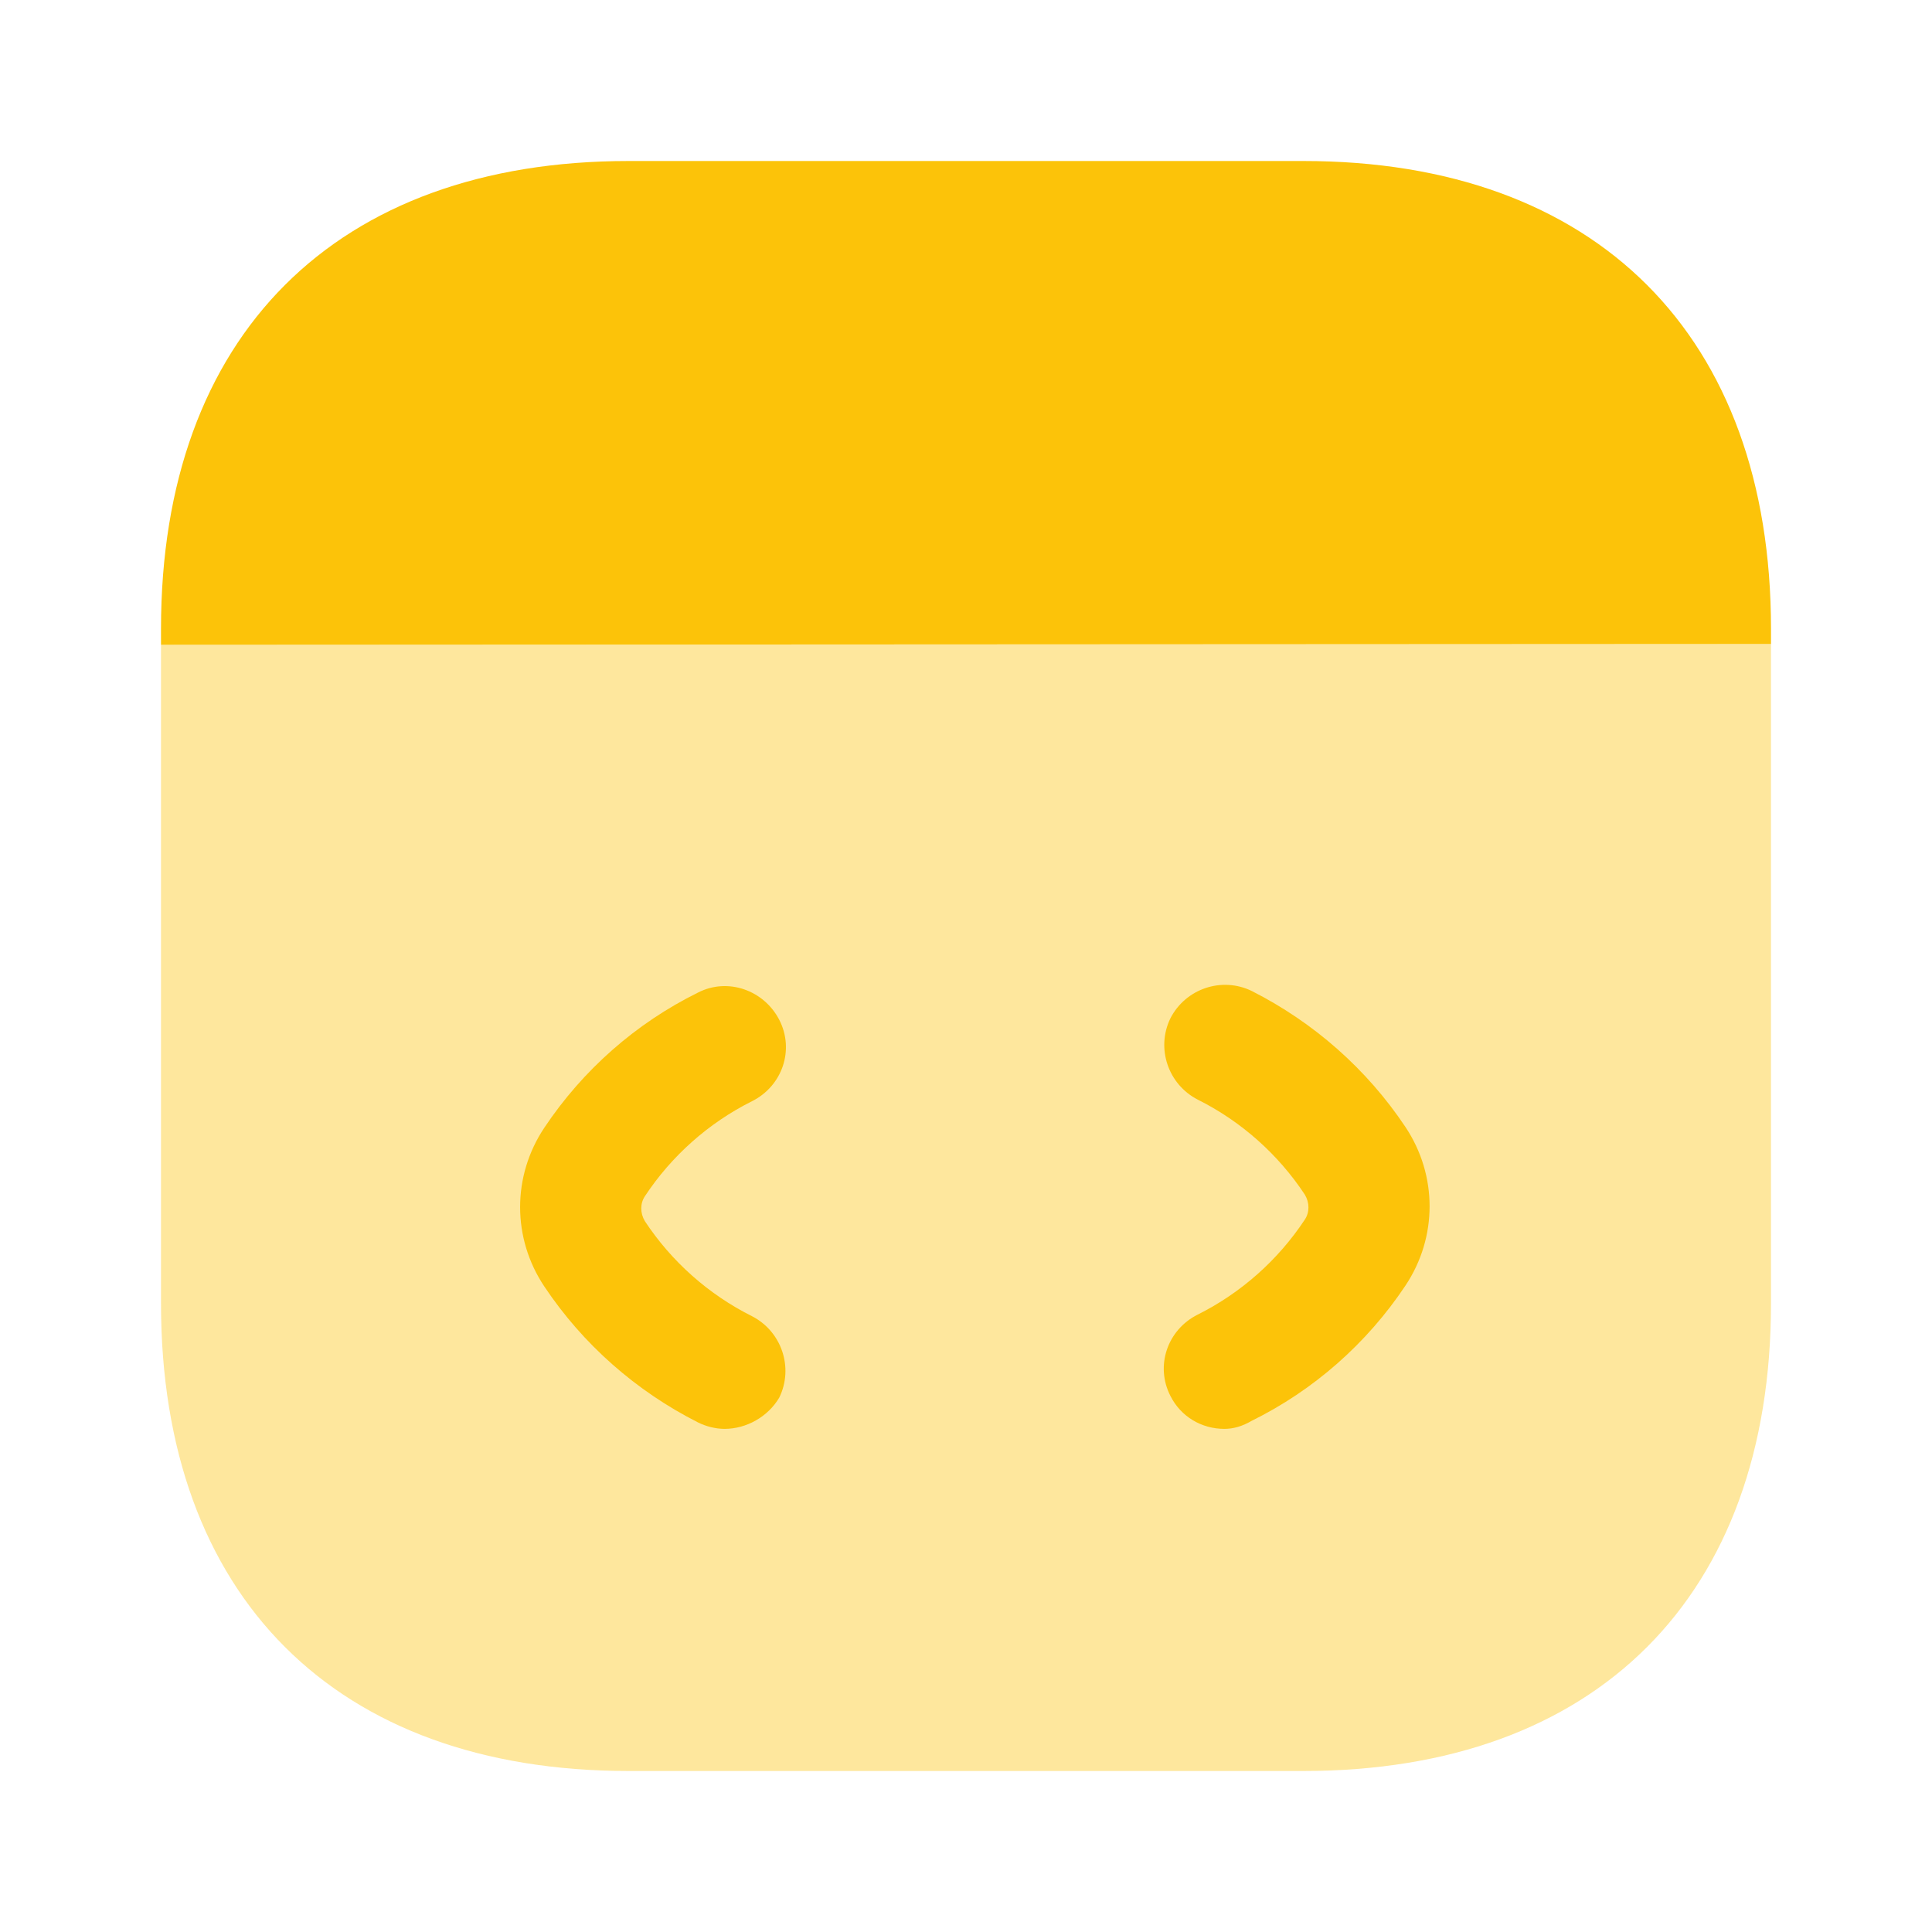
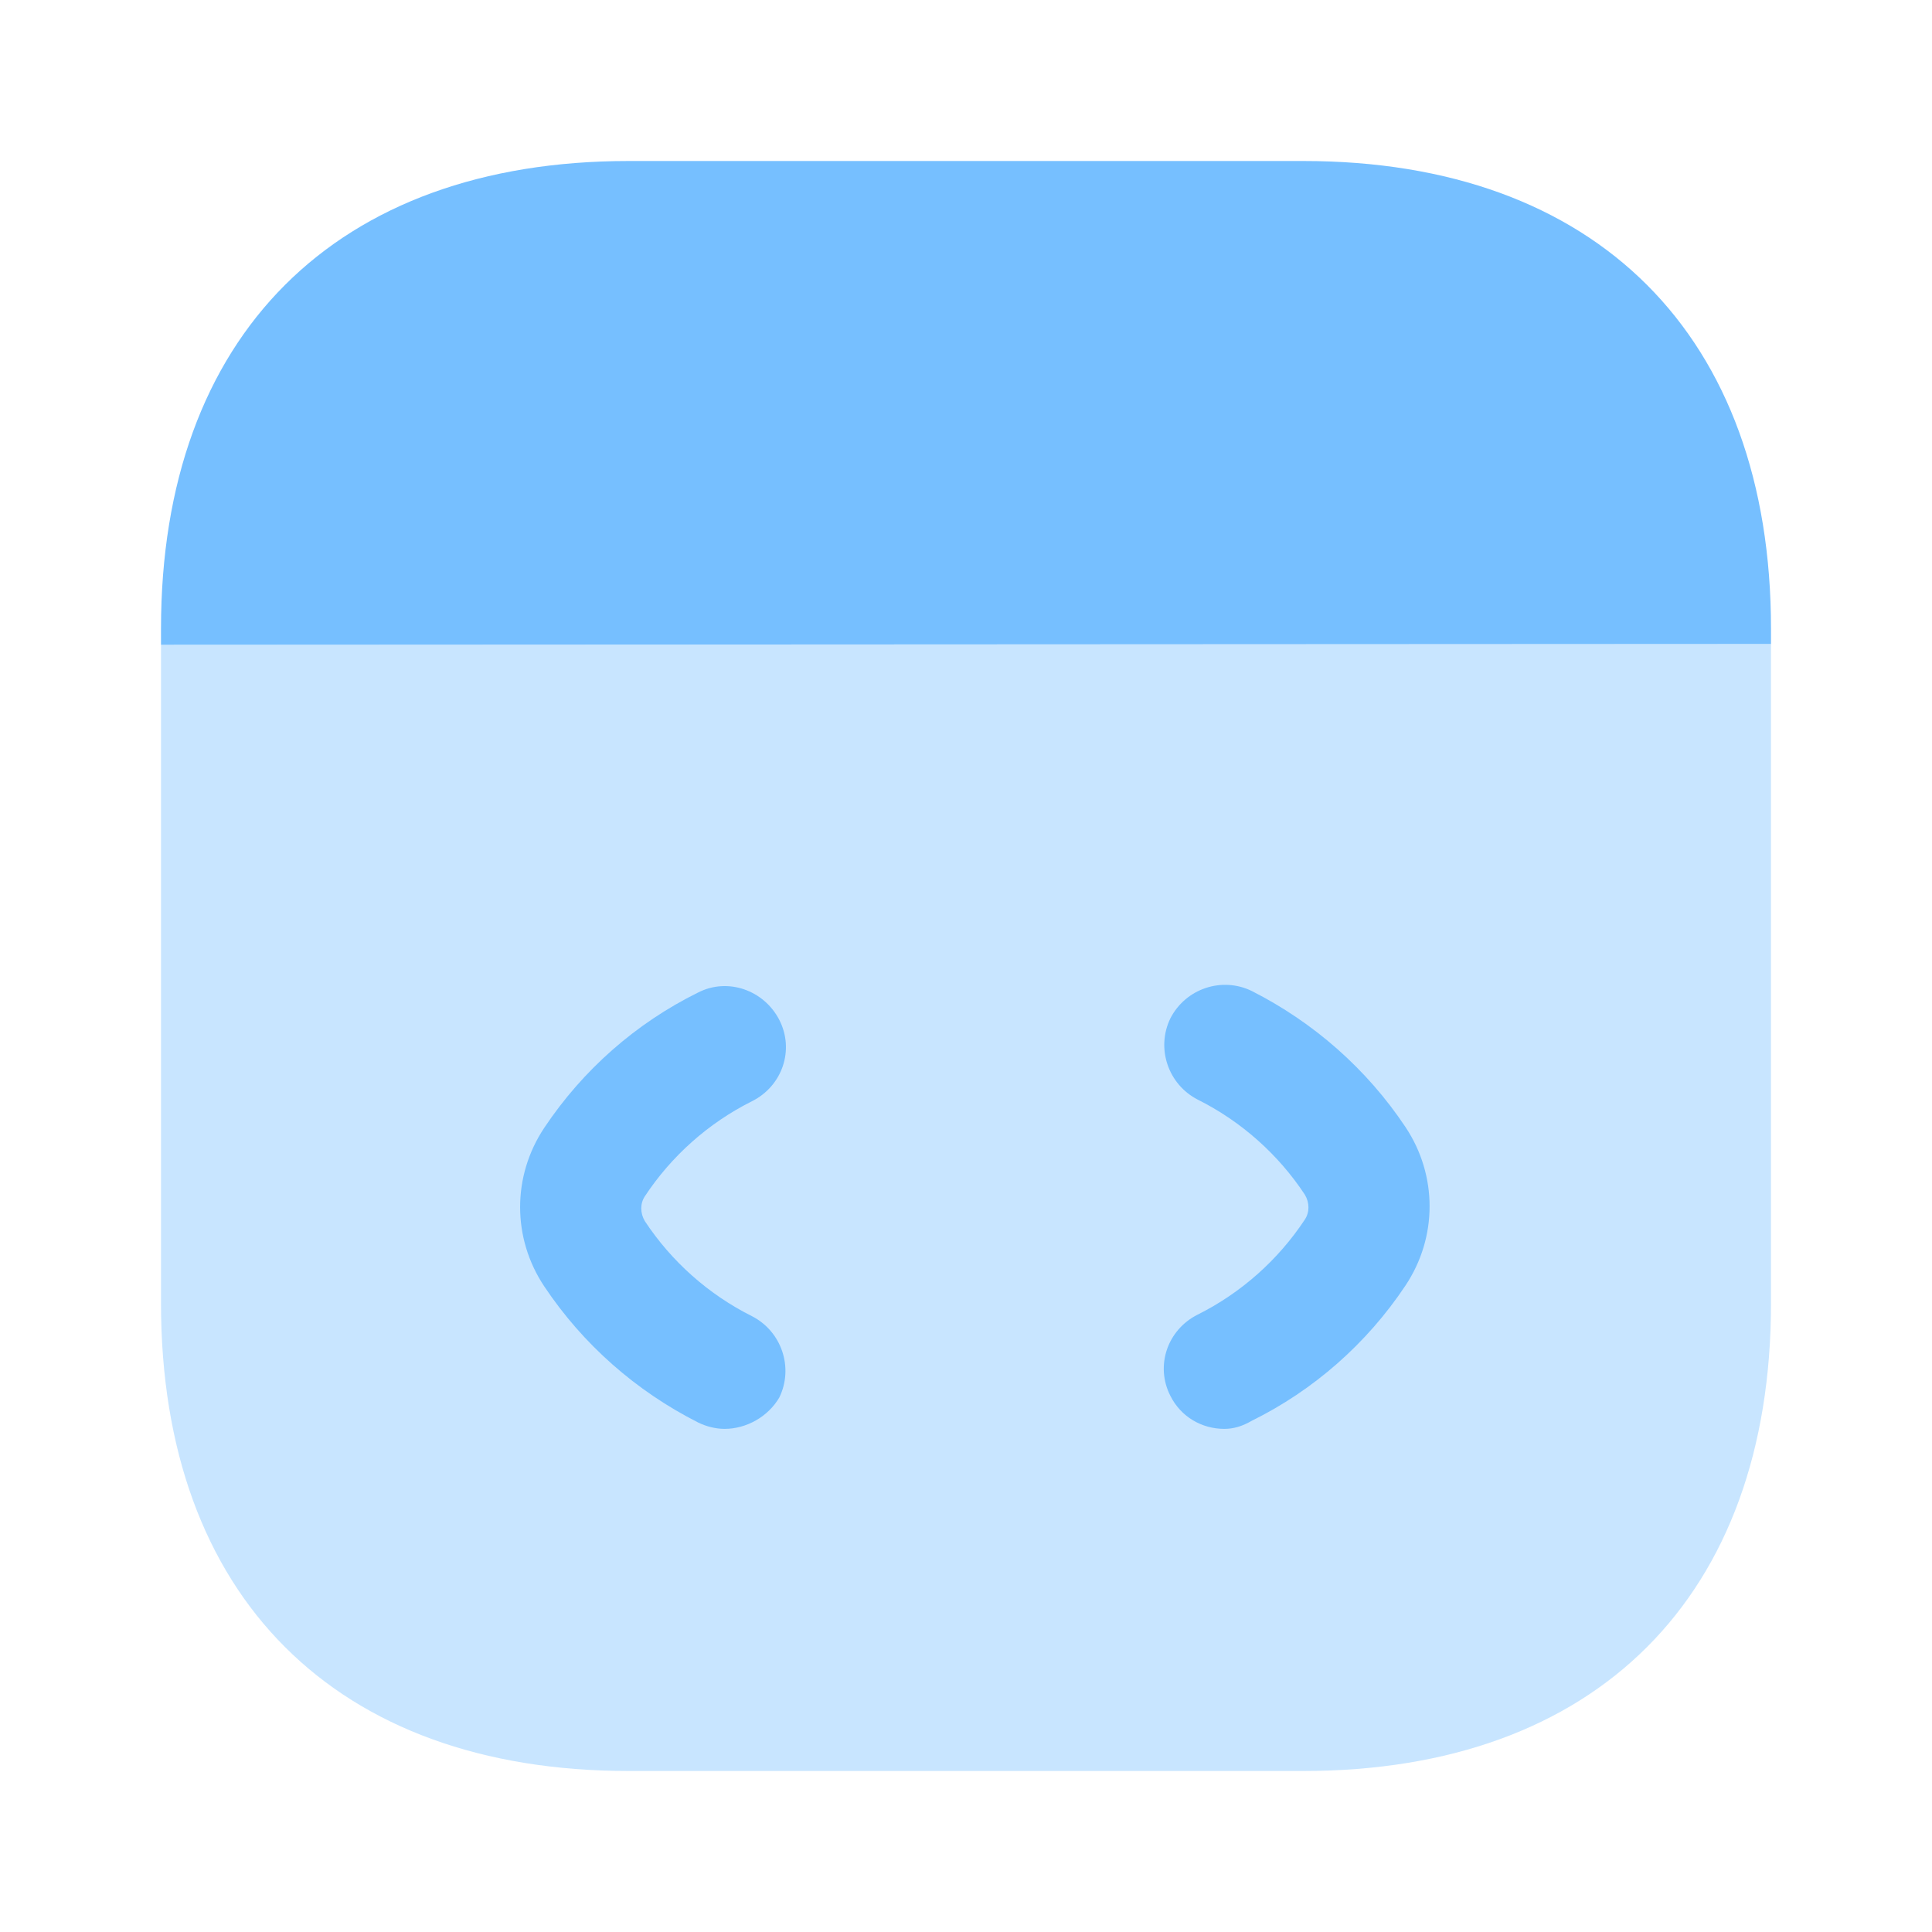
<svg xmlns="http://www.w3.org/2000/svg" width="30px" height="30px" viewBox="0 0 24 24" fill="none">
  <g id="SVGRepo_bgCarrier" stroke-width="0" />
  <g id="SVGRepo_tracerCarrier" stroke-linecap="round" stroke-linejoin="round" />
  <g id="SVGRepo_iconCarrier">
-     <path opacity="0.4" d="M22 8V16.19C22 19.83 19.83 22 16.19 22H7.81C4.17 22 2 19.83 2 16.19V8.01L22 8Z" fill="#FCC309" />
-     <path d="M9.001 17.75C8.891 17.75 8.771 17.72 8.671 17.67C7.901 17.28 7.241 16.7 6.761 15.98C6.361 15.38 6.361 14.61 6.761 14.01C7.241 13.29 7.901 12.71 8.671 12.33C9.041 12.14 9.491 12.3 9.681 12.67C9.871 13.04 9.721 13.49 9.341 13.68C8.801 13.95 8.341 14.36 8.011 14.86C7.951 14.95 7.951 15.07 8.011 15.17C8.341 15.67 8.801 16.08 9.341 16.35C9.711 16.54 9.861 16.99 9.681 17.36C9.541 17.6 9.271 17.75 9.001 17.75Z" fill="#FCC309" />
-     <path d="M15.209 17.75C14.929 17.75 14.669 17.6 14.539 17.34C14.349 16.97 14.499 16.52 14.879 16.33C15.419 16.06 15.879 15.65 16.209 15.15C16.269 15.06 16.269 14.94 16.209 14.84C15.879 14.34 15.419 13.93 14.879 13.66C14.509 13.47 14.359 13.02 14.539 12.65C14.729 12.28 15.179 12.13 15.549 12.31C16.319 12.7 16.979 13.28 17.459 14C17.859 14.6 17.859 15.37 17.459 15.97C16.979 16.69 16.319 17.27 15.549 17.65C15.429 17.72 15.319 17.75 15.209 17.75Z" fill="#FCC309" />
-     <path d="M22 7.81V8L2 8.01V7.81C2 4.17 4.17 2 7.81 2H16.19C19.83 2 22 4.17 22 7.81Z" fill="#FCC309" />
+     <path opacity="0.4" d="M22 8V16.19C22 19.83 19.83 22 16.19 22H7.81C4.17 22 2 19.83 2 16.19V8.01L22 8Z" fill="#76BFFF" />
+     <path d="M9.001 17.75C8.891 17.75 8.771 17.72 8.671 17.67C7.901 17.28 7.241 16.7 6.761 15.98C6.361 15.38 6.361 14.61 6.761 14.01C7.241 13.29 7.901 12.71 8.671 12.33C9.041 12.14 9.491 12.3 9.681 12.67C9.871 13.04 9.721 13.49 9.341 13.68C8.801 13.95 8.341 14.36 8.011 14.86C7.951 14.95 7.951 15.07 8.011 15.17C8.341 15.67 8.801 16.08 9.341 16.35C9.711 16.54 9.861 16.99 9.681 17.36C9.541 17.6 9.271 17.75 9.001 17.75Z" fill="#76BFFF" />
+     <path d="M15.209 17.75C14.929 17.75 14.669 17.6 14.539 17.34C14.349 16.97 14.499 16.52 14.879 16.33C15.419 16.06 15.879 15.65 16.209 15.15C16.269 15.06 16.269 14.94 16.209 14.84C15.879 14.34 15.419 13.93 14.879 13.66C14.509 13.47 14.359 13.02 14.539 12.65C14.729 12.28 15.179 12.13 15.549 12.31C16.319 12.7 16.979 13.28 17.459 14C17.859 14.6 17.859 15.37 17.459 15.97C16.979 16.69 16.319 17.27 15.549 17.65C15.429 17.72 15.319 17.75 15.209 17.75Z" fill="#76BFFF" />
+     <path d="M22 7.81V8L2 8.01V7.81C2 4.17 4.17 2 7.81 2H16.19C19.83 2 22 4.17 22 7.81Z" fill="#76BFFF" />
  </g>
</svg>
